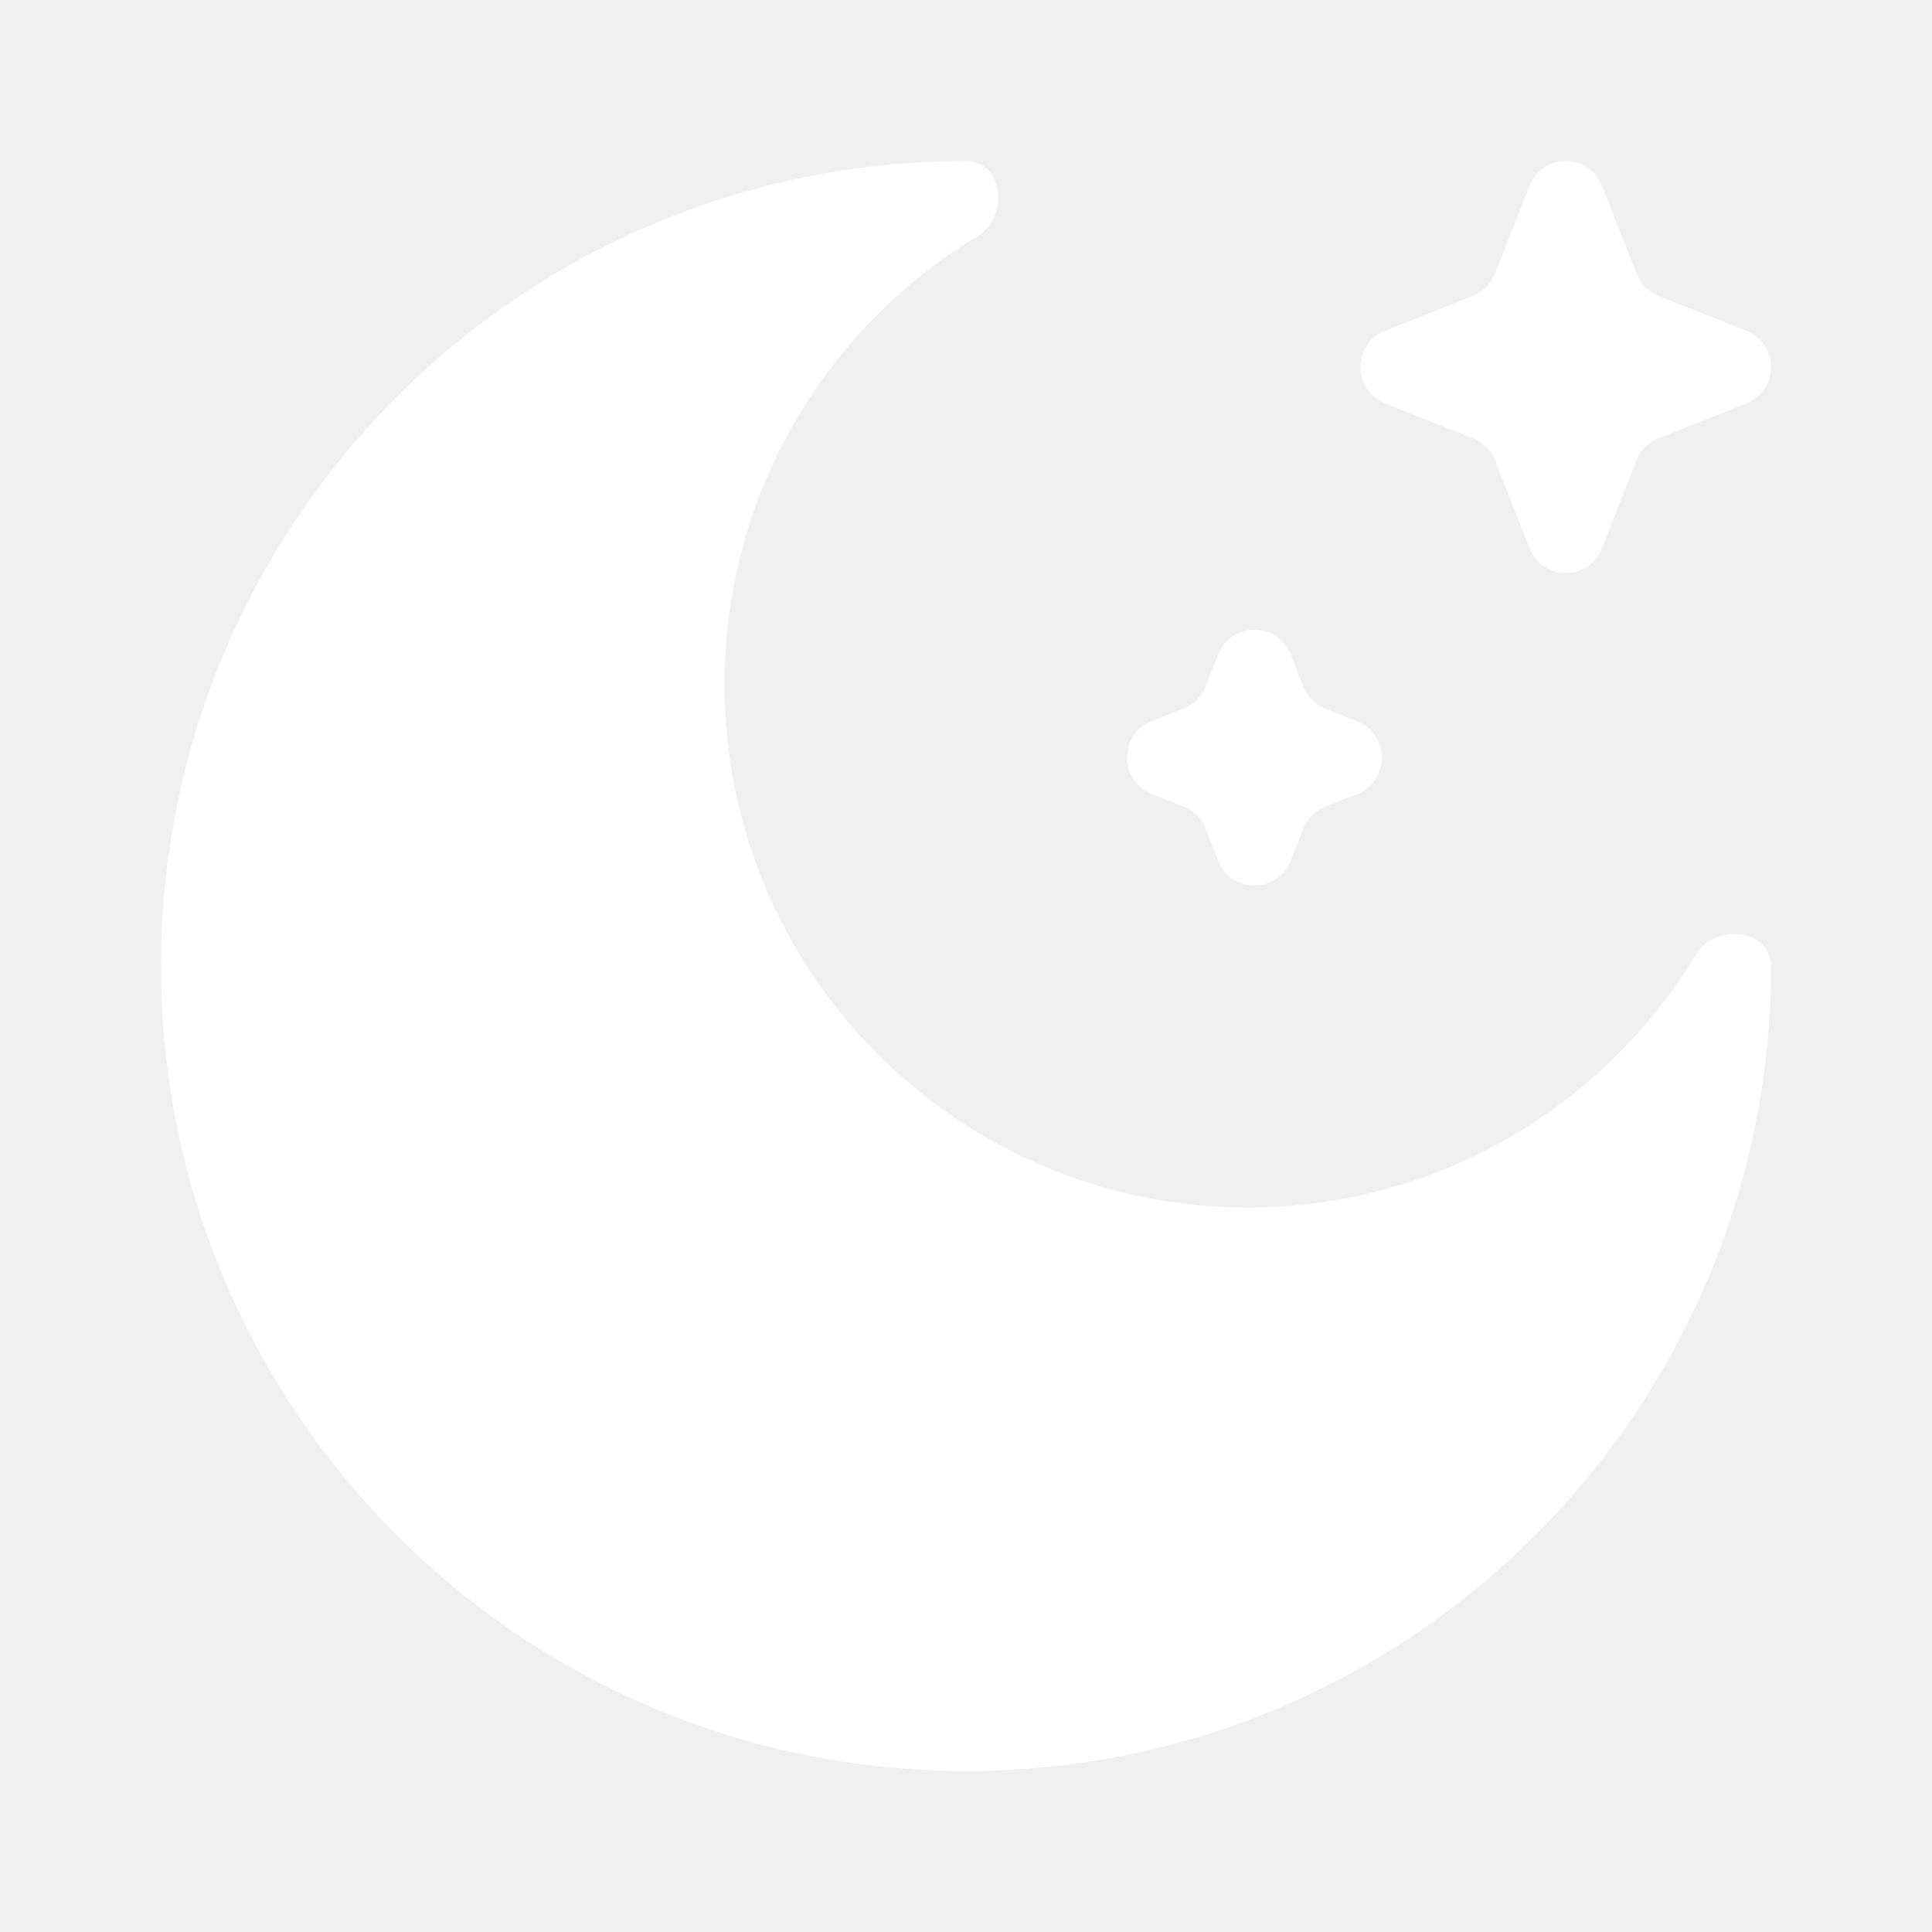
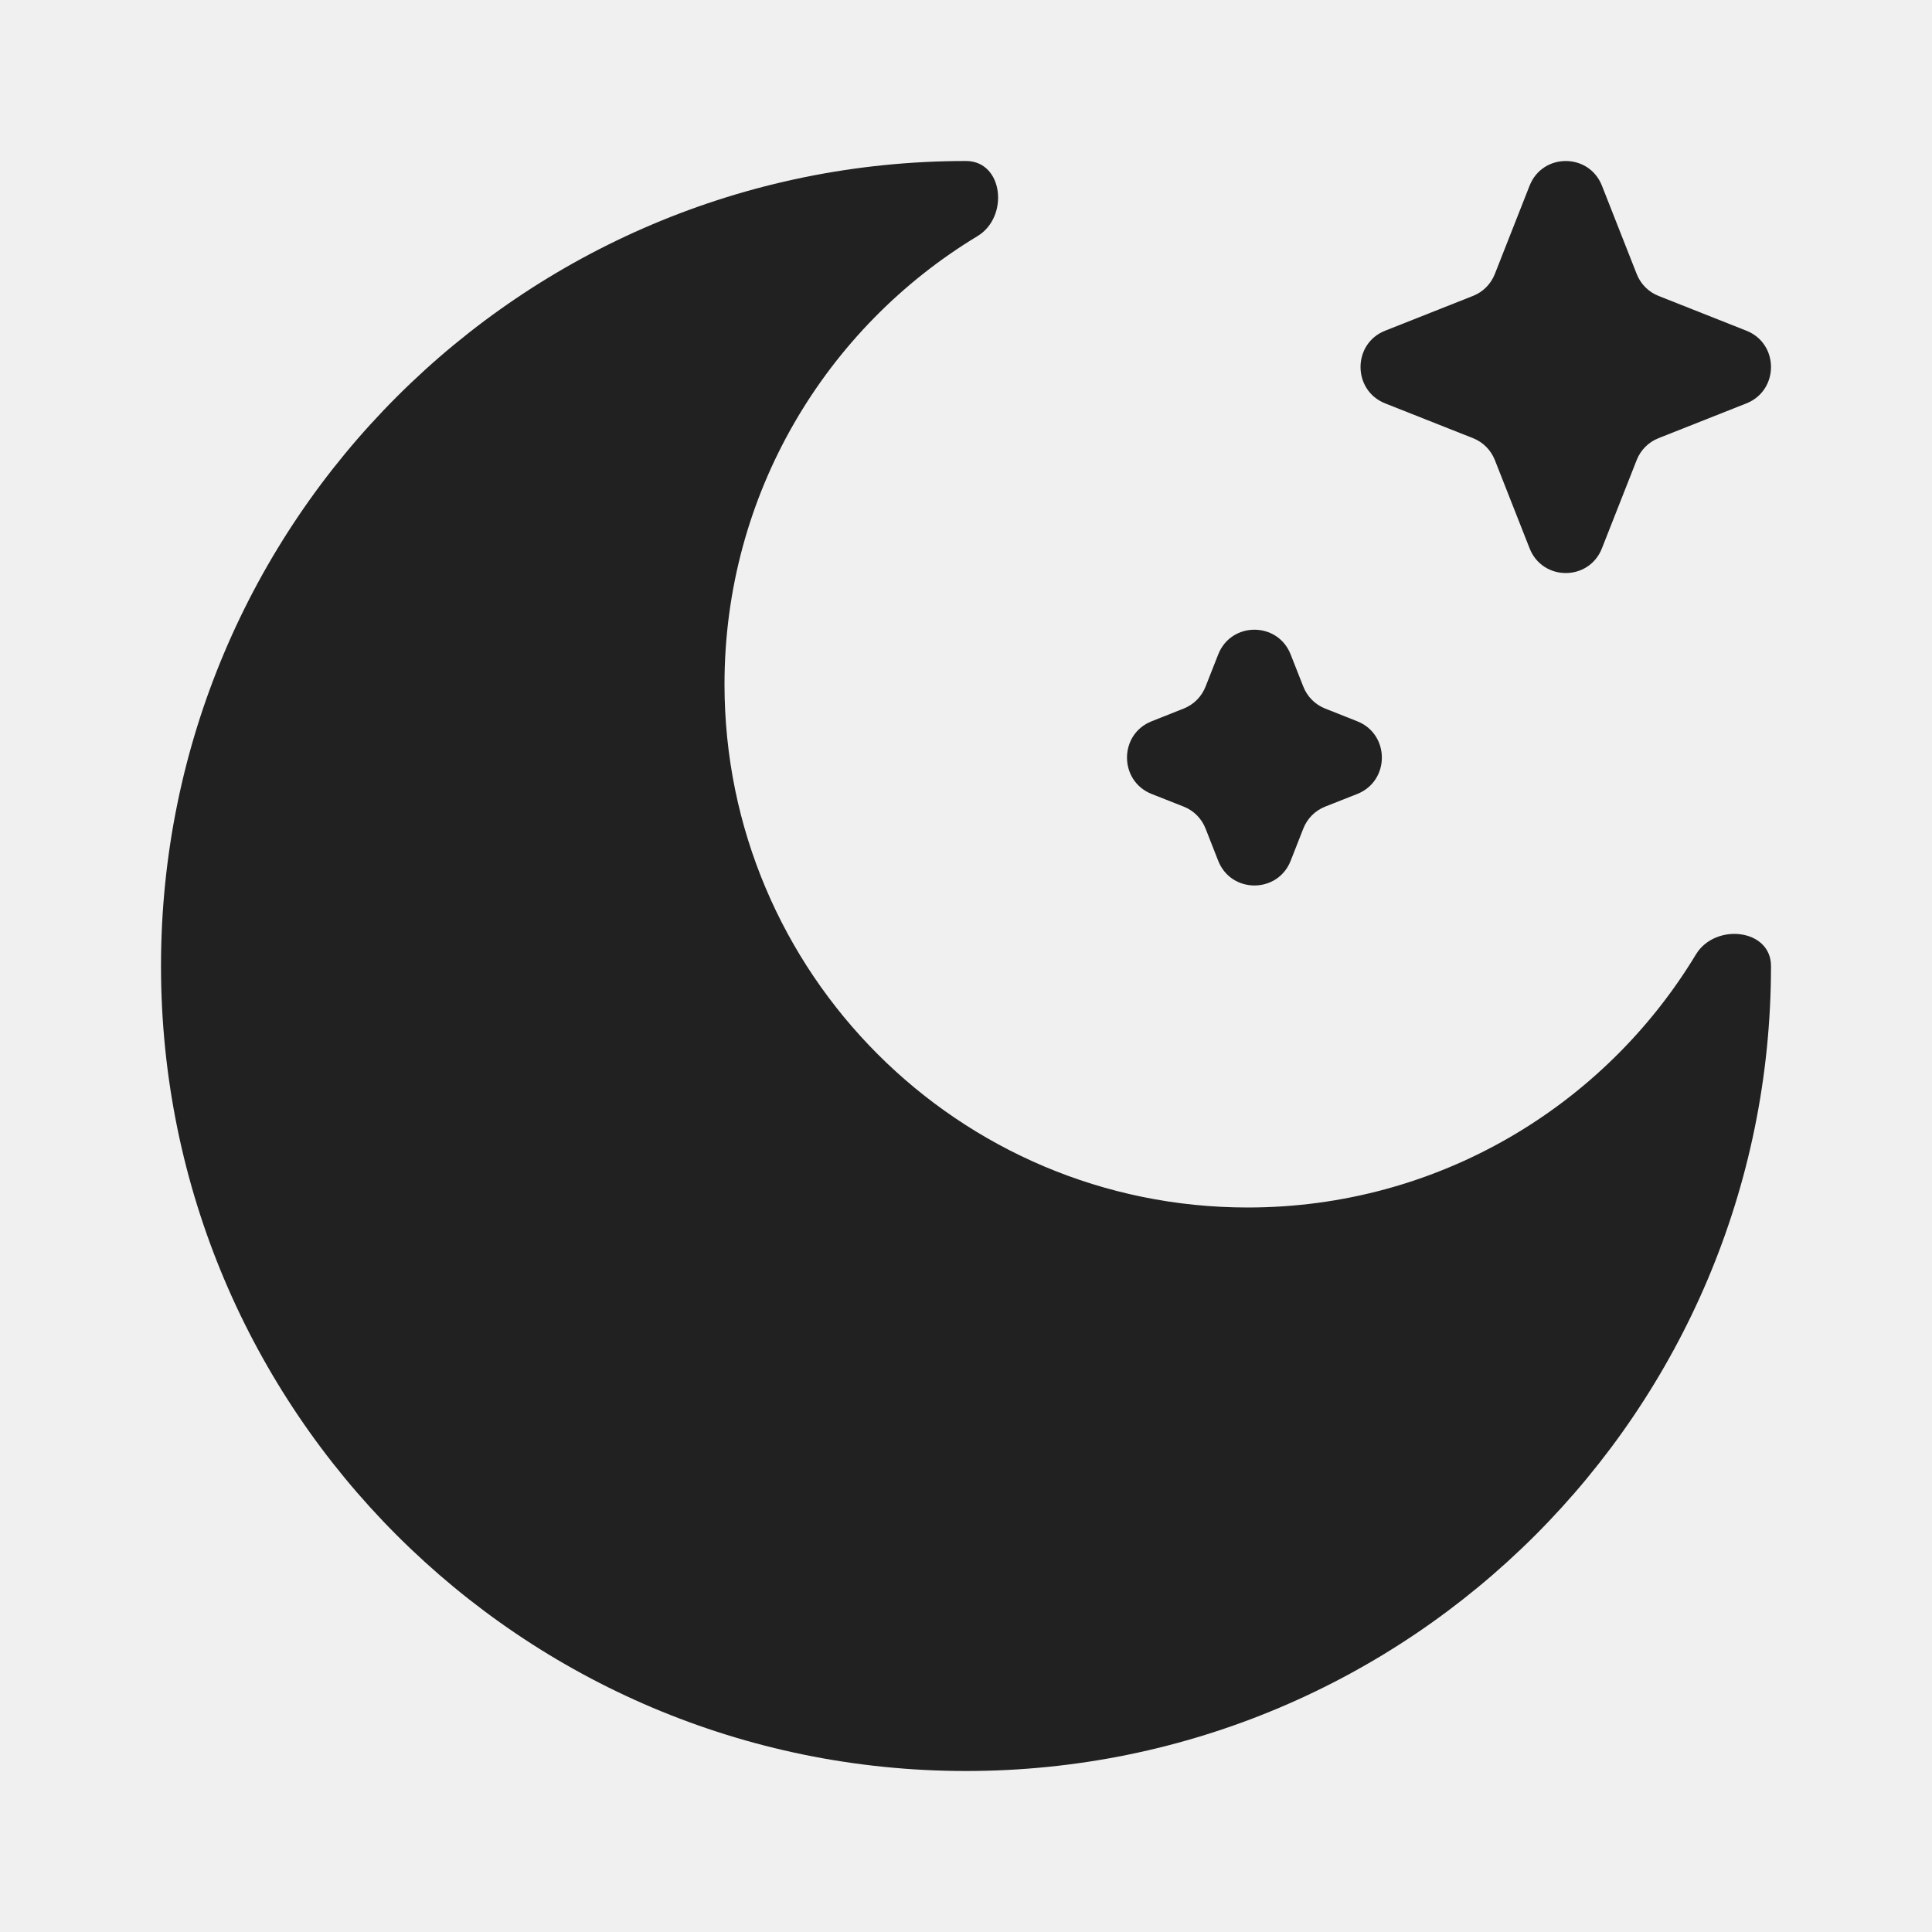
<svg xmlns="http://www.w3.org/2000/svg" width="30px" height="30px" viewBox="0 0 24 24" fill="none">
-   <path d="M19.9 2.307C19.739 1.898 19.162 1.898 19.001 2.307L18.57 3.402C18.521 3.528 18.423 3.627 18.298 3.676L17.207 4.108C16.799 4.269 16.799 4.849 17.207 5.011L18.298 5.443C18.423 5.492 18.521 5.591 18.57 5.716L19.001 6.811C19.162 7.221 19.739 7.221 19.9 6.811L20.331 5.716C20.38 5.591 20.478 5.492 20.603 5.443L21.694 5.011C22.102 4.849 22.102 4.269 21.694 4.108L20.603 3.676C20.478 3.627 20.38 3.528 20.331 3.402L19.9 2.307Z" fill="#fff" />
-   <path d="M16.033 8.13C15.872 7.72 15.294 7.72 15.133 8.13L14.976 8.529C14.927 8.654 14.829 8.753 14.704 8.802L14.306 8.96C13.898 9.121 13.898 9.701 14.306 9.863L14.704 10.02C14.829 10.069 14.927 10.168 14.976 10.293L15.133 10.693C15.294 11.102 15.872 11.102 16.033 10.693L16.19 10.293C16.239 10.168 16.337 10.069 16.462 10.02L16.86 9.863C17.268 9.701 17.268 9.121 16.86 8.96L16.462 8.802C16.337 8.753 16.239 8.654 16.19 8.529L16.033 8.13Z" fill="#fff" />
-   <path d="M12 22C17.523 22 22 17.523 22 12C22 11.537 21.306 11.461 21.067 11.857C19.929 13.741 17.861 15 15.5 15C11.91 15 9 12.09 9 8.5C9 6.138 10.259 4.071 12.143 2.933C12.539 2.693 12.463 2 12 2C6.477 2 2 6.477 2 12C2 17.523 6.477 22 12 22Z" fill="#ffffff" />
+   <path d="M19.9 2.307C19.739 1.898 19.162 1.898 19.001 2.307L18.57 3.402C18.521 3.528 18.423 3.627 18.298 3.676L17.207 4.108C16.799 4.269 16.799 4.849 17.207 5.011L18.298 5.443C18.423 5.492 18.521 5.591 18.57 5.716L19.001 6.811C19.162 7.221 19.739 7.221 19.9 6.811L20.331 5.716C20.38 5.591 20.478 5.492 20.603 5.443L21.694 5.011C22.102 4.849 22.102 4.269 21.694 4.108L20.603 3.676C20.478 3.627 20.38 3.528 20.331 3.402L19.9 2.307Z" fill="#212121" />
+   <path d="M16.033 8.13C15.872 7.72 15.294 7.72 15.133 8.13L14.976 8.529C14.927 8.654 14.829 8.753 14.704 8.802L14.306 8.96C13.898 9.121 13.898 9.701 14.306 9.863L14.704 10.02C14.829 10.069 14.927 10.168 14.976 10.293L15.133 10.693C15.294 11.102 15.872 11.102 16.033 10.693L16.19 10.293C16.239 10.168 16.337 10.069 16.462 10.02L16.86 9.863C17.268 9.701 17.268 9.121 16.86 8.96L16.462 8.802C16.337 8.753 16.239 8.654 16.19 8.529L16.033 8.13Z" fill="#212121" />
+   <path d="M12 22C17.523 22 22 17.523 22 12C22 11.537 21.306 11.461 21.067 11.857C19.929 13.741 17.861 15 15.5 15C11.91 15 9 12.09 9 8.5C9 6.138 10.259 4.071 12.143 2.933C12.539 2.693 12.463 2 12 2C6.477 2 2 6.477 2 12C2 17.523 6.477 22 12 22Z" fill="#212121" />
</svg>
